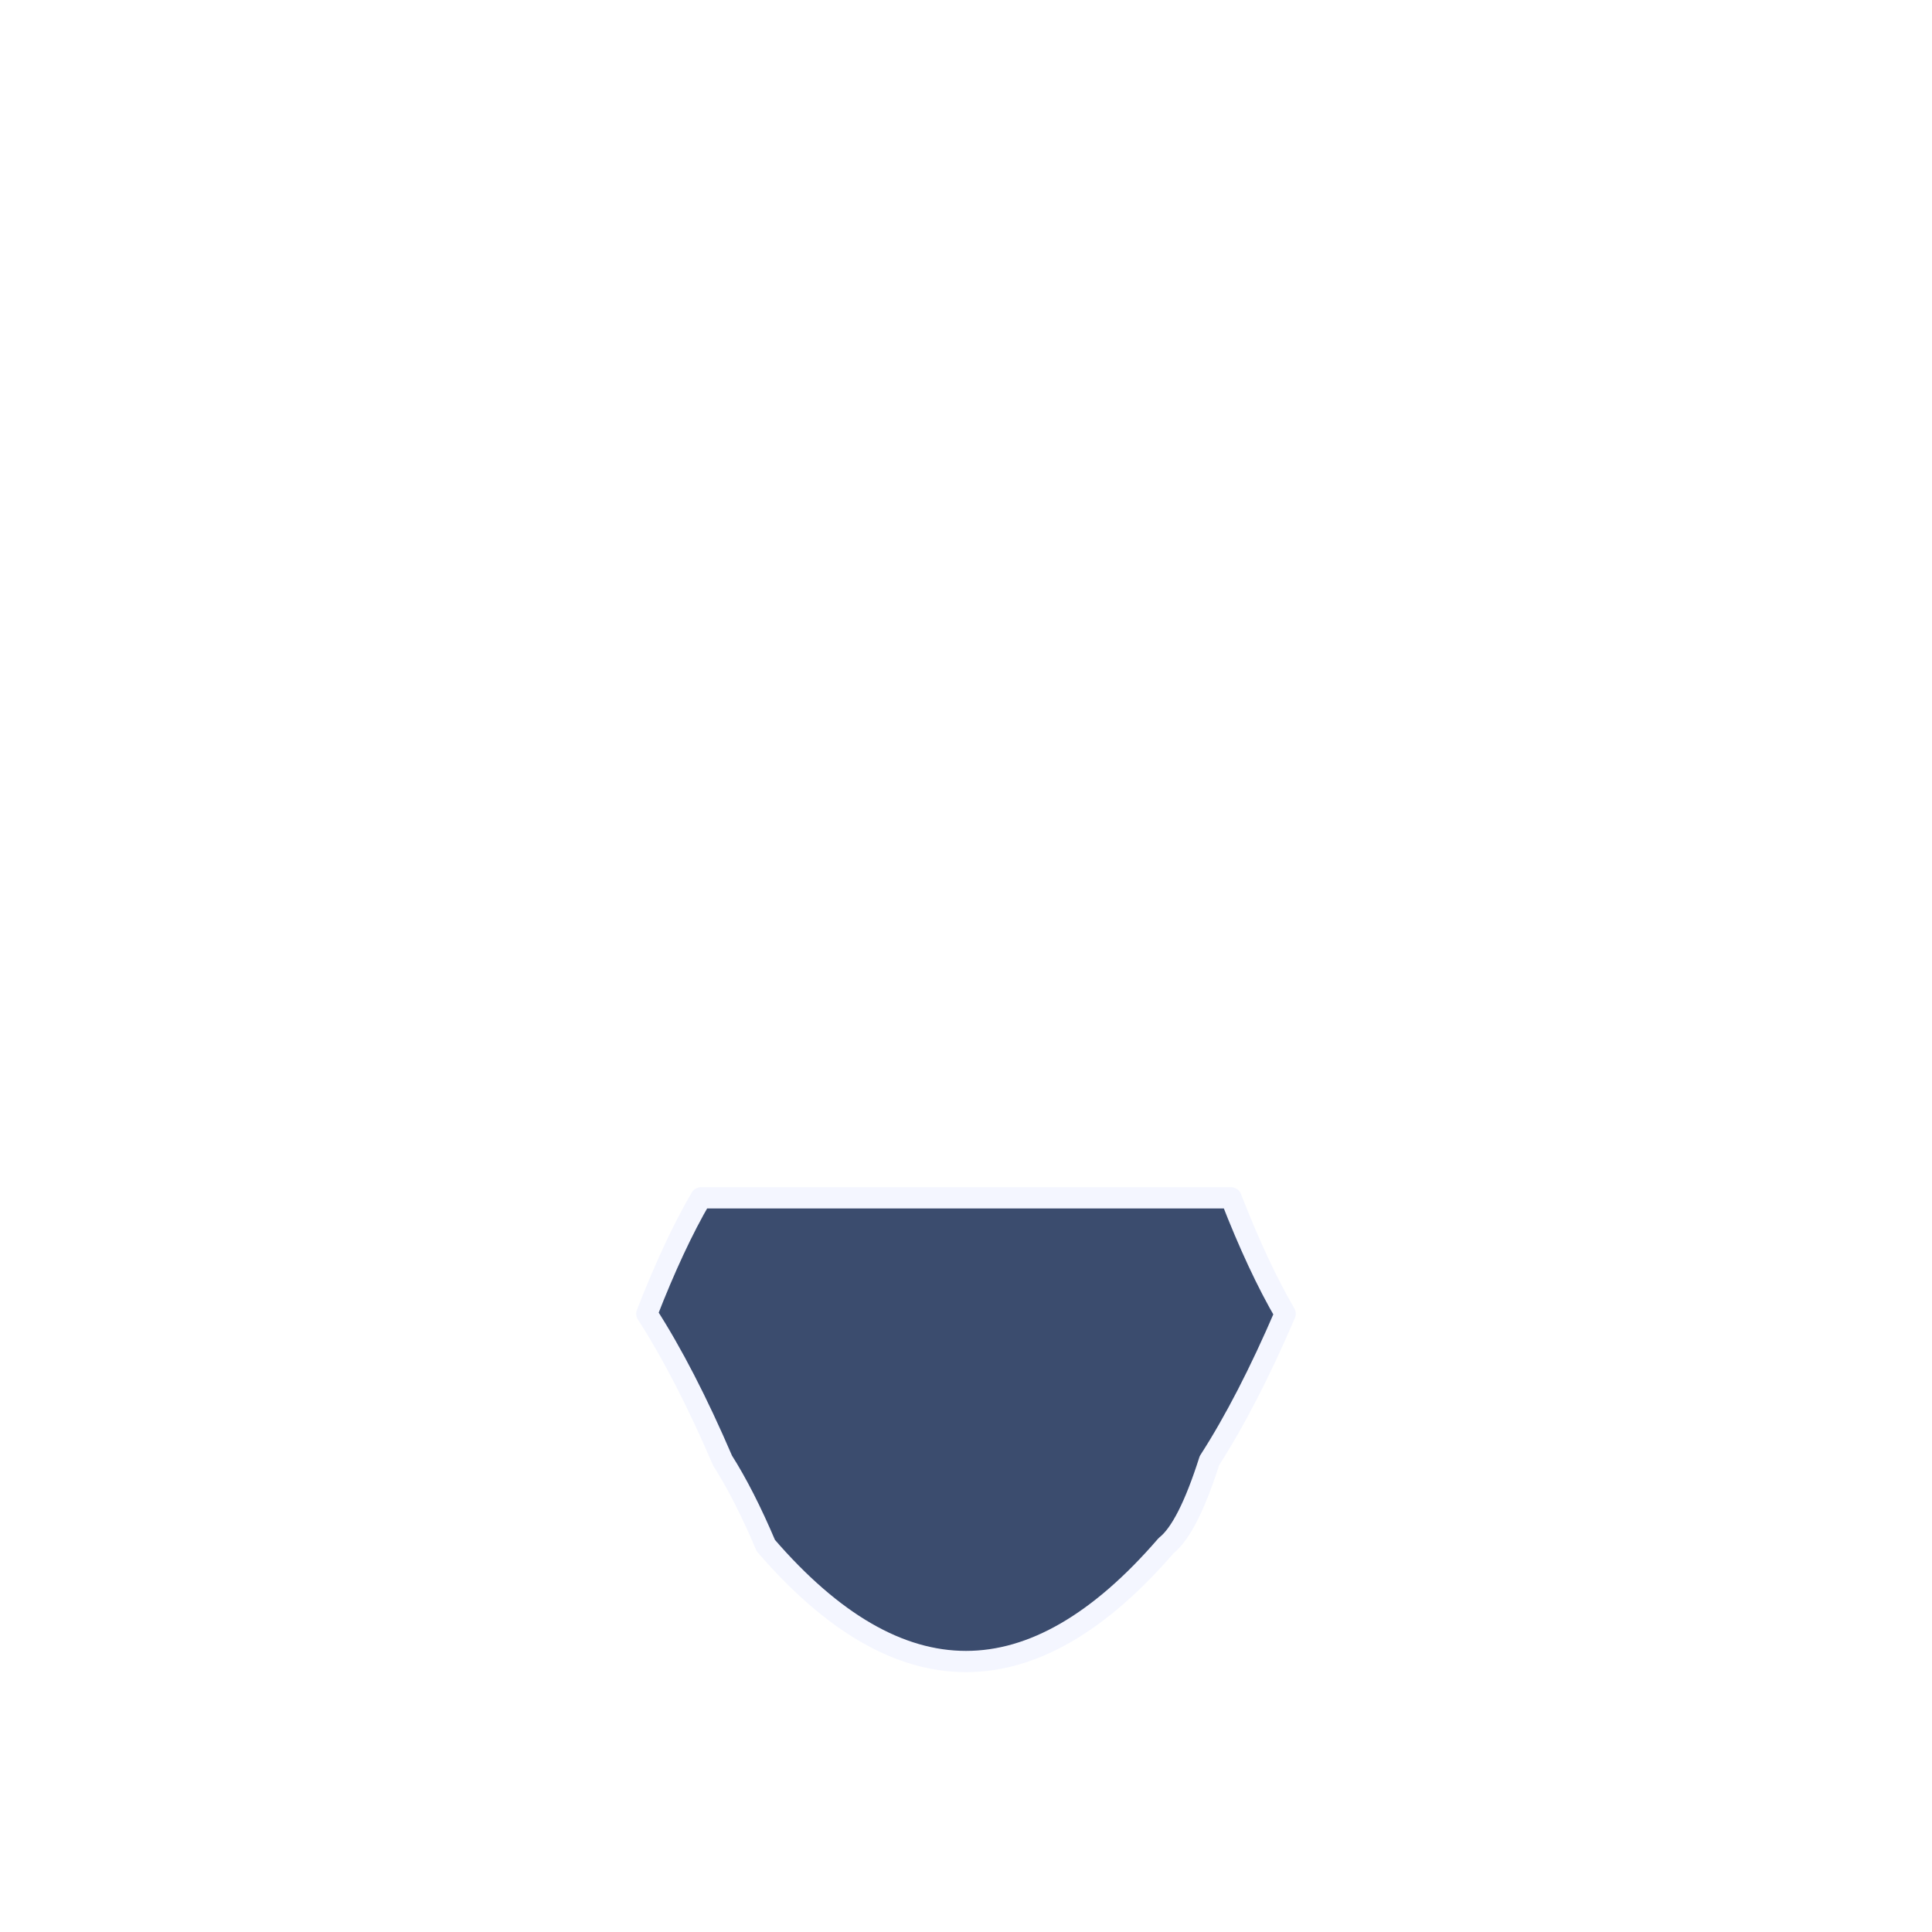
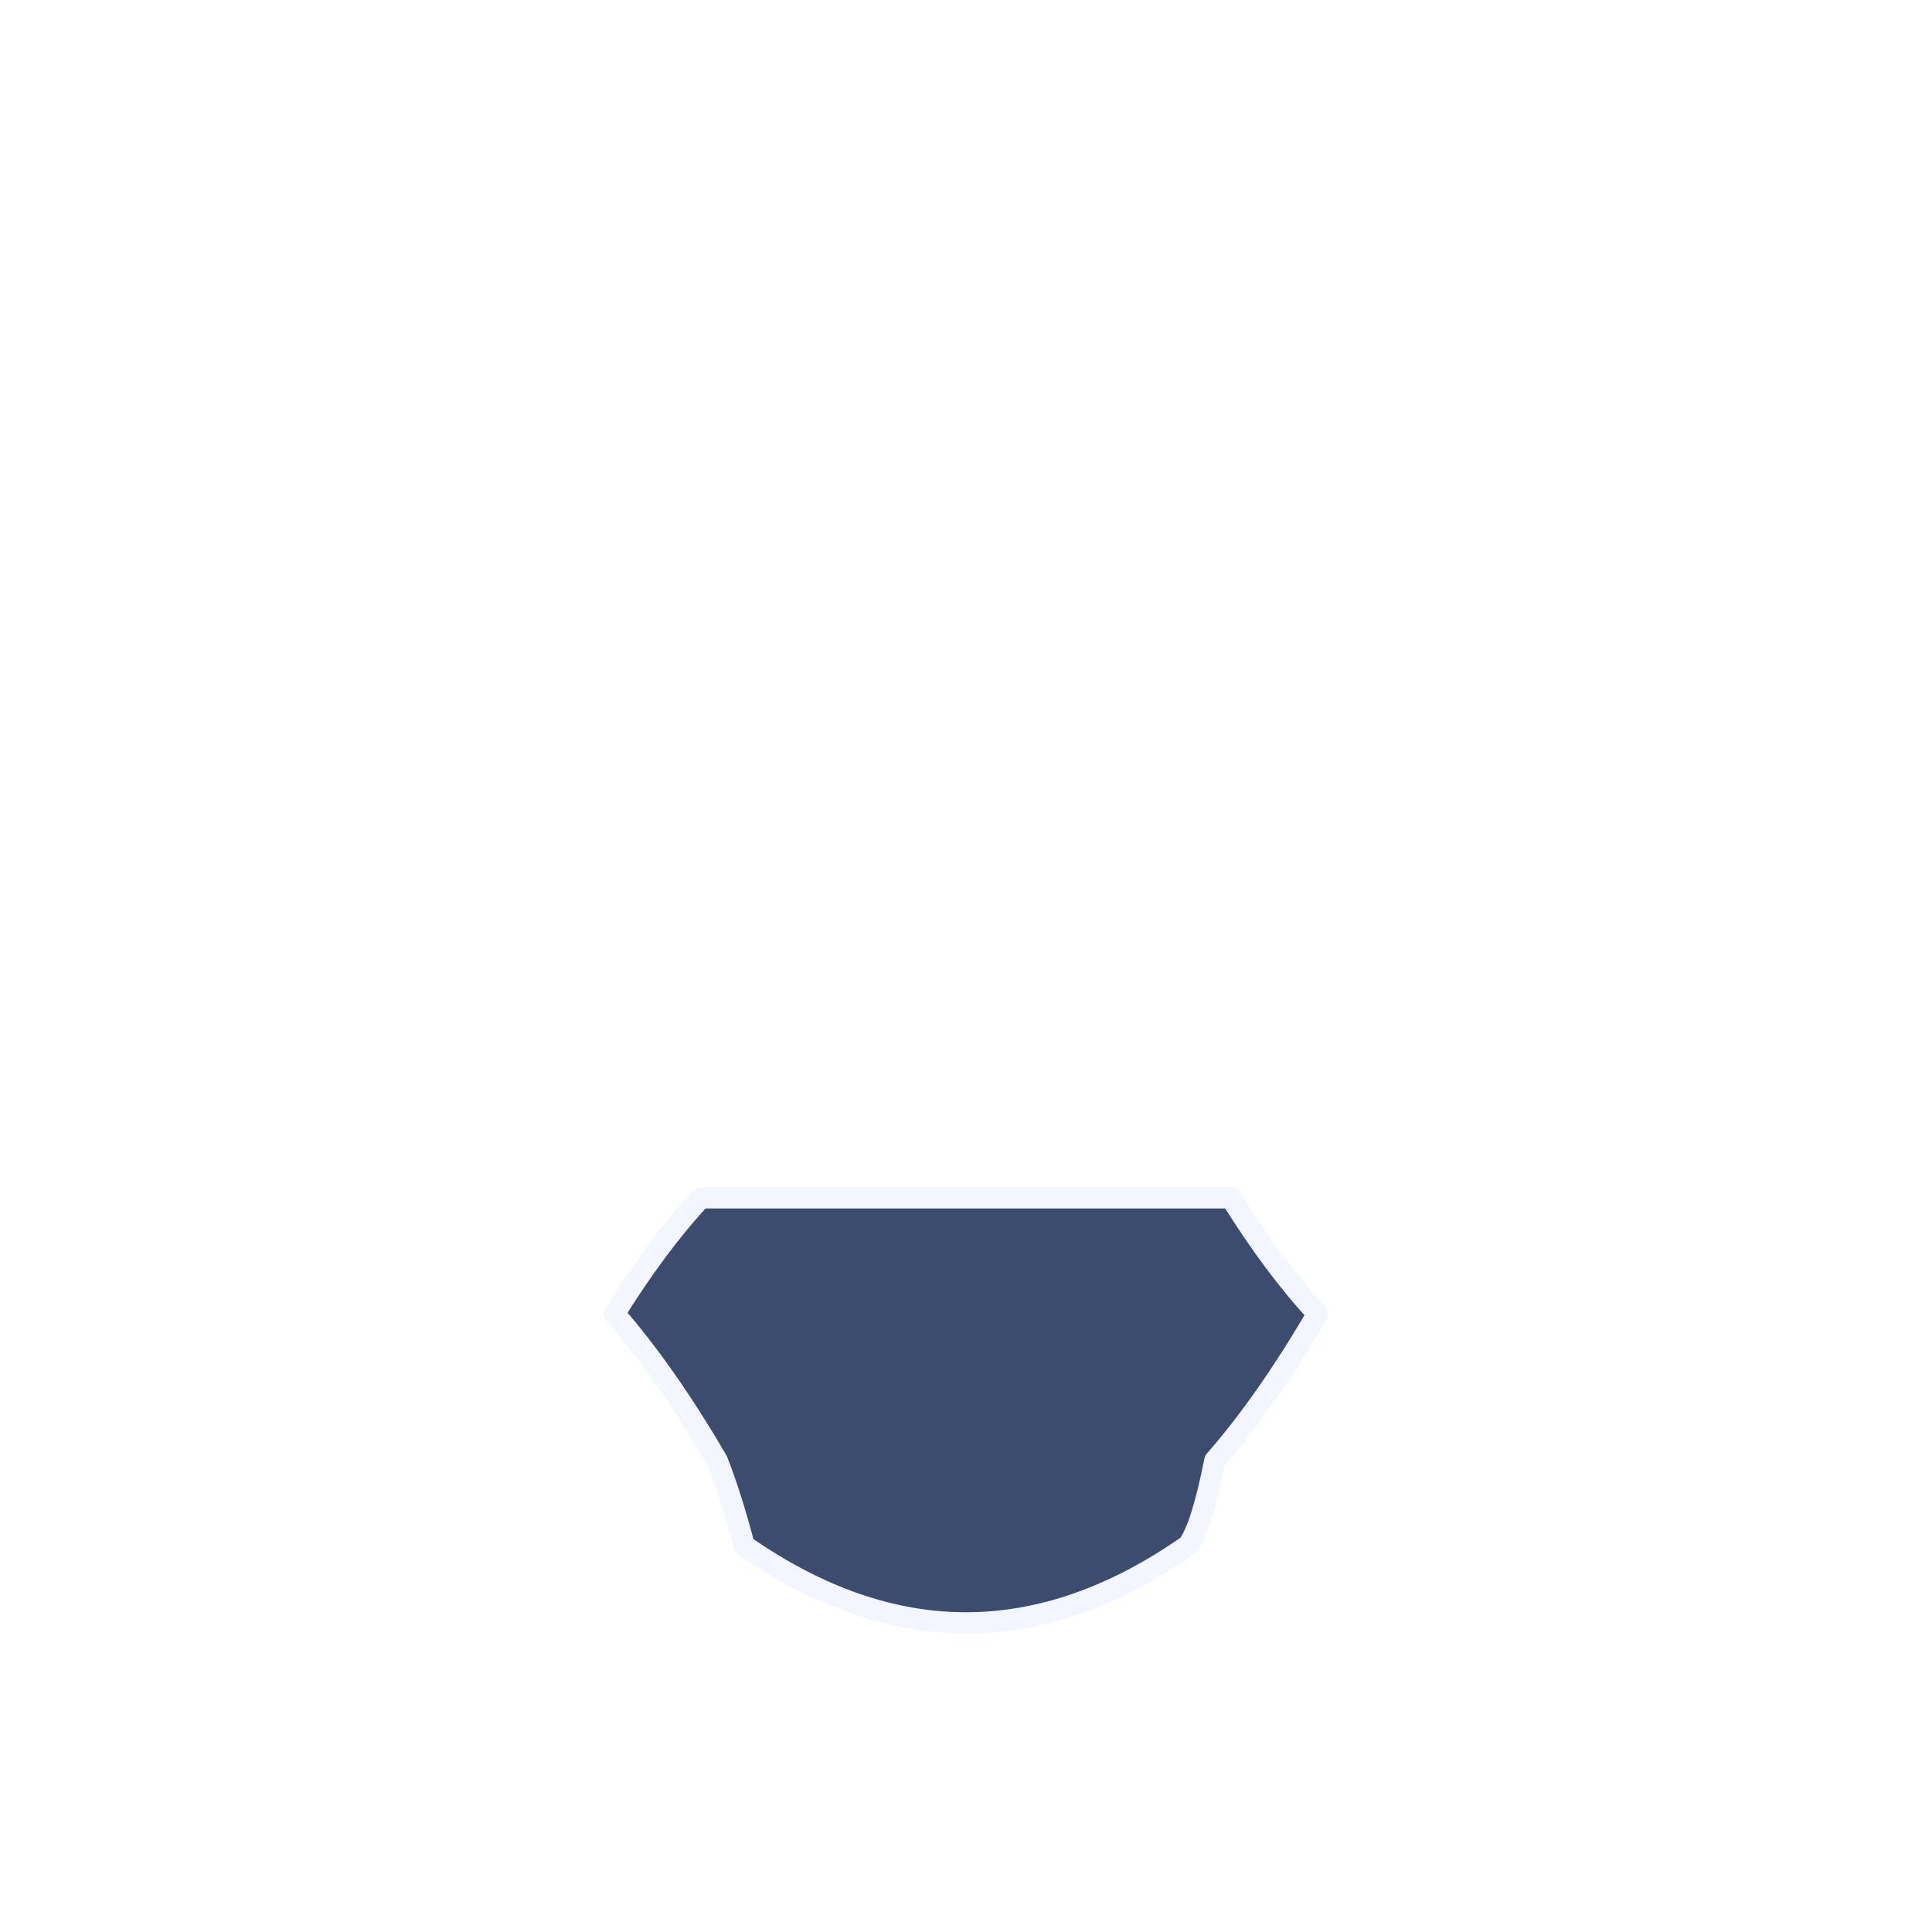
<svg viewBox="0 0 200 200">
-   <path d="M 72.56 124 L 127.44 124 Q 130.24 131.2 133.04 136 Q 129.12 145.12 125.2 151.2 Q 122.96 158.24 120.72 160 Q 100 184 79.28 160 Q 77.04 154.72 74.8 151.2 Q 70.88 142.08 66.96 136 Q 69.76 128.8 72.56 124 Z" fill="#3b4c6e" stroke="#f4f6ff" stroke-width="2.2" stroke-linejoin="round" />
+   <path d="M 72.56 124 L 127.44 124 Q 131.92 131.2 136.4 136 Q 131.08 145.12 125.76 151.2 Q 124.36 158.24 122.96 160 Q 100 176 77.04 160 Q 75.64 154.72 74.24 151.2 Q 68.92 142.08 63.6 136 Q 68.08 128.8 72.56 124 Z" fill="#3b4c6e" stroke="#f4f6ff" stroke-width="2.2" stroke-linejoin="round" />
</svg>
